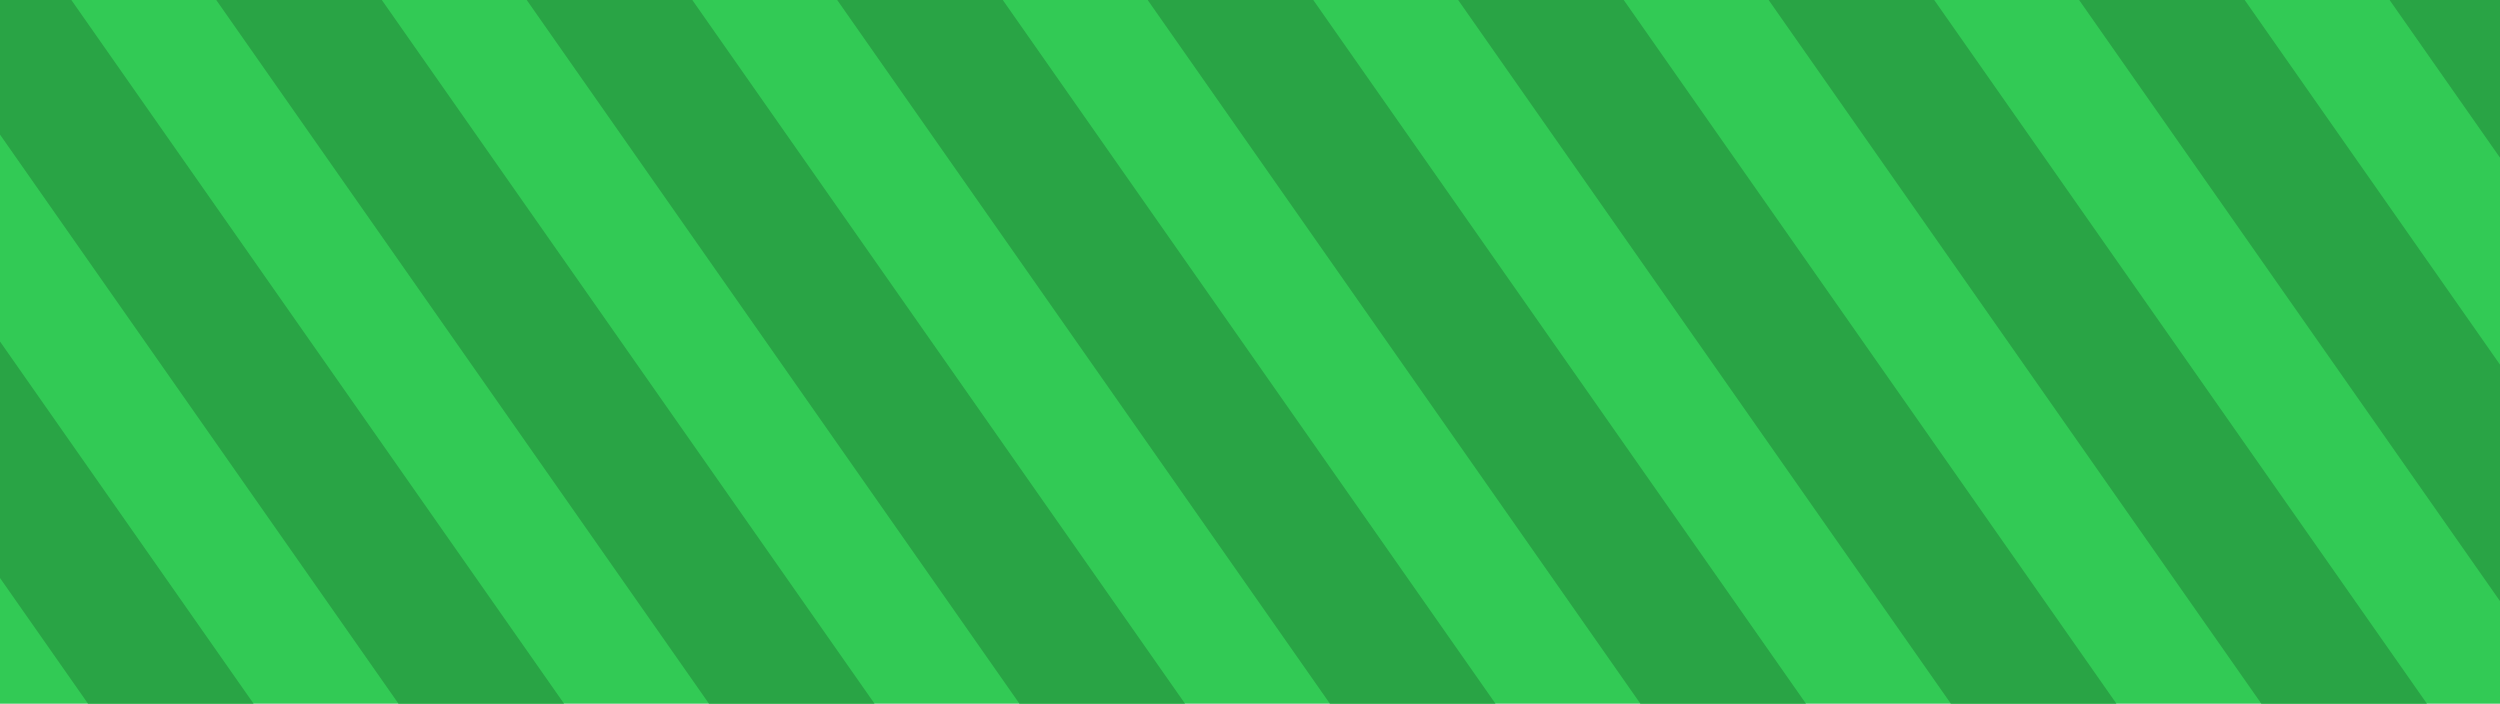
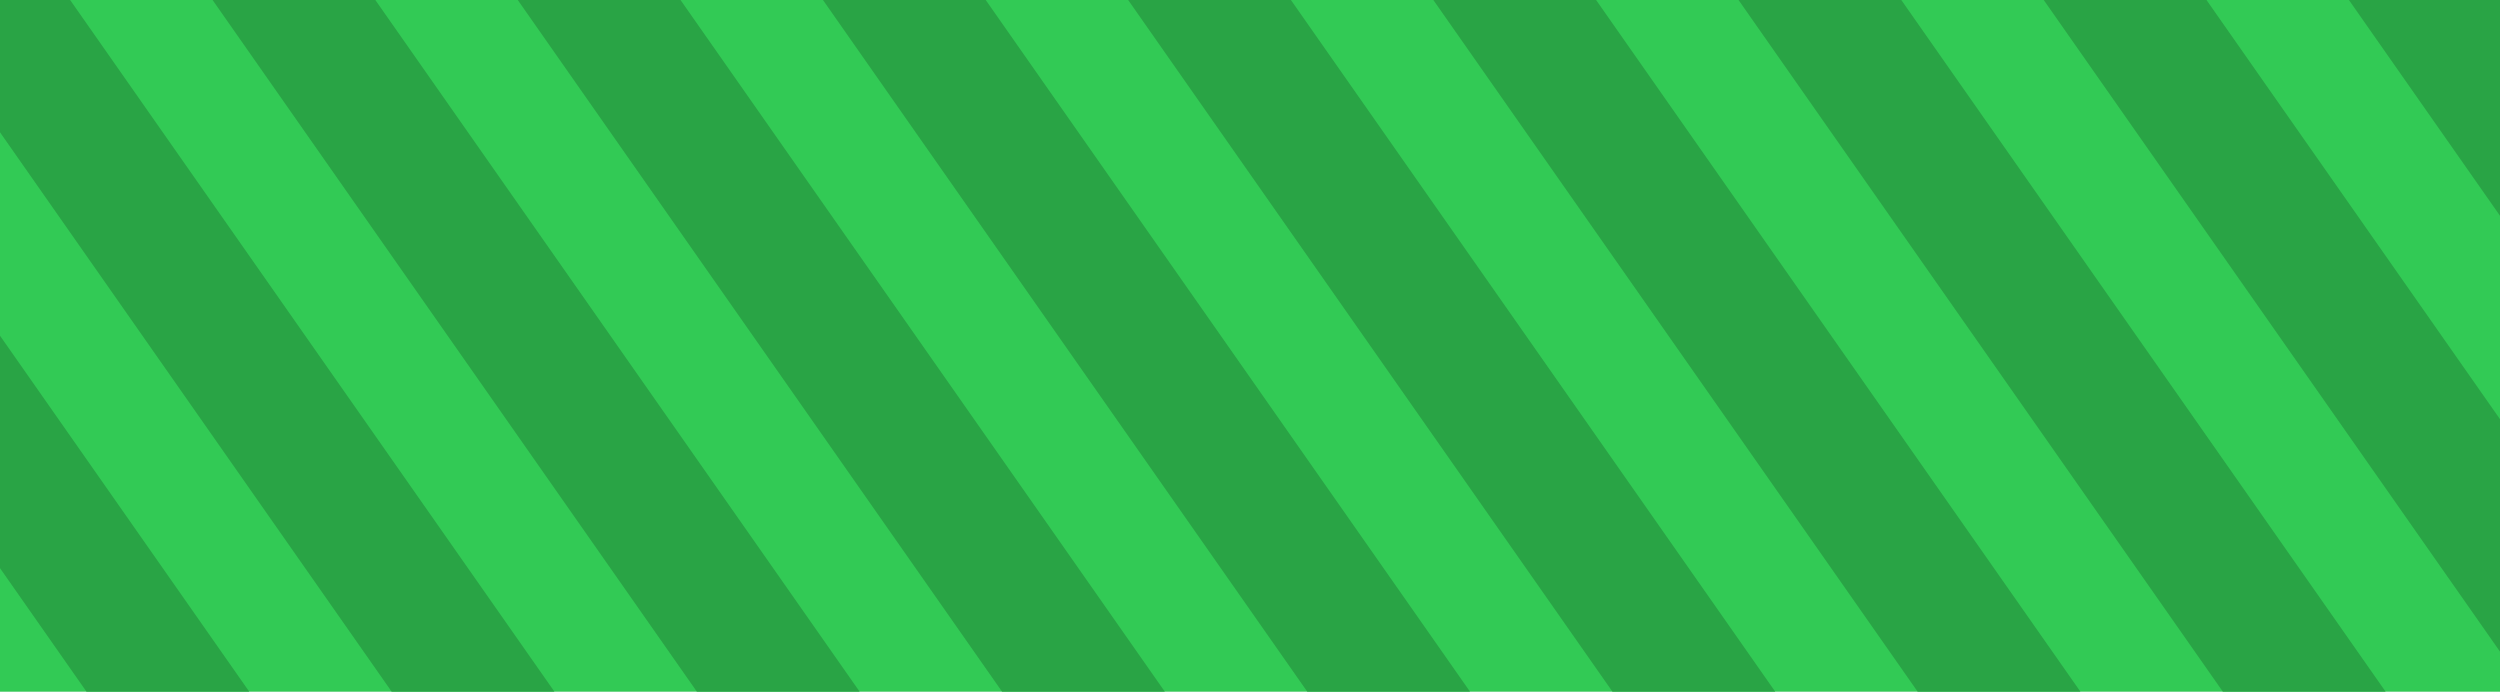
- <svg xmlns="http://www.w3.org/2000/svg" width="294.895" height="83" viewBox="0 0 294.895 83" fill="none">
+ <svg xmlns="http://www.w3.org/2000/svg" width="300" height="83" viewBox="0 0 300 83" fill="none">
  <g clip-path="url(#clip0_35_70)">
    <rect width="300" height="83" fill="#32CA55" />
    <rect x="-115.096" y="60.715" width="16" height="401.702" transform="rotate(-35 -115.096 60.7148)" fill="#29A445" />
    <rect x="-90.521" y="43.507" width="16" height="401.702" transform="rotate(-35 -90.5212 43.5073)" fill="#29A445" />
    <rect x="-65.947" y="26.3" width="16" height="401.702" transform="rotate(-35 -65.9467 26.3003)" fill="#29A445" />
    <rect x="-41.372" y="9.093" width="16" height="401.702" transform="rotate(-35 -41.3721 9.09277)" fill="#29A445" />
    <rect x="-16.798" y="-8.114" width="16" height="401.702" transform="rotate(-35 -16.7976 -8.11426)" fill="#29A445" />
    <rect x="7.777" y="-25.322" width="16" height="401.702" transform="rotate(-35 7.77698 -25.3218)" fill="#29A445" />
    <rect x="32.352" y="-42.529" width="16" height="401.702" transform="rotate(-35 32.3516 -42.5288)" fill="#29A445" />
    <rect x="56.926" y="-59.736" width="16" height="401.702" transform="rotate(-35 56.9261 -59.7363)" fill="#29A445" />
    <rect x="81.501" y="-76.943" width="16" height="401.702" transform="rotate(-35 81.5007 -76.9434)" fill="#29A445" />
    <rect x="106.075" y="-94.151" width="16" height="401.702" transform="rotate(-35 106.075 -94.1509)" fill="#29A445" />
    <rect x="130.65" y="-111.358" width="16" height="401.702" transform="rotate(-35 130.65 -111.358)" fill="#29A445" />
    <rect x="155.224" y="-128.565" width="16" height="401.702" transform="rotate(-35 155.224 -128.565)" fill="#29A445" />
    <rect x="179.799" y="-145.773" width="16" height="401.702" transform="rotate(-35 179.799 -145.773)" fill="#29A445" />
  </g>
  <defs>
    <clipPath id="clip0_35_70">
      <rect width="300" height="83" fill="white" />
    </clipPath>
  </defs>
</svg>
